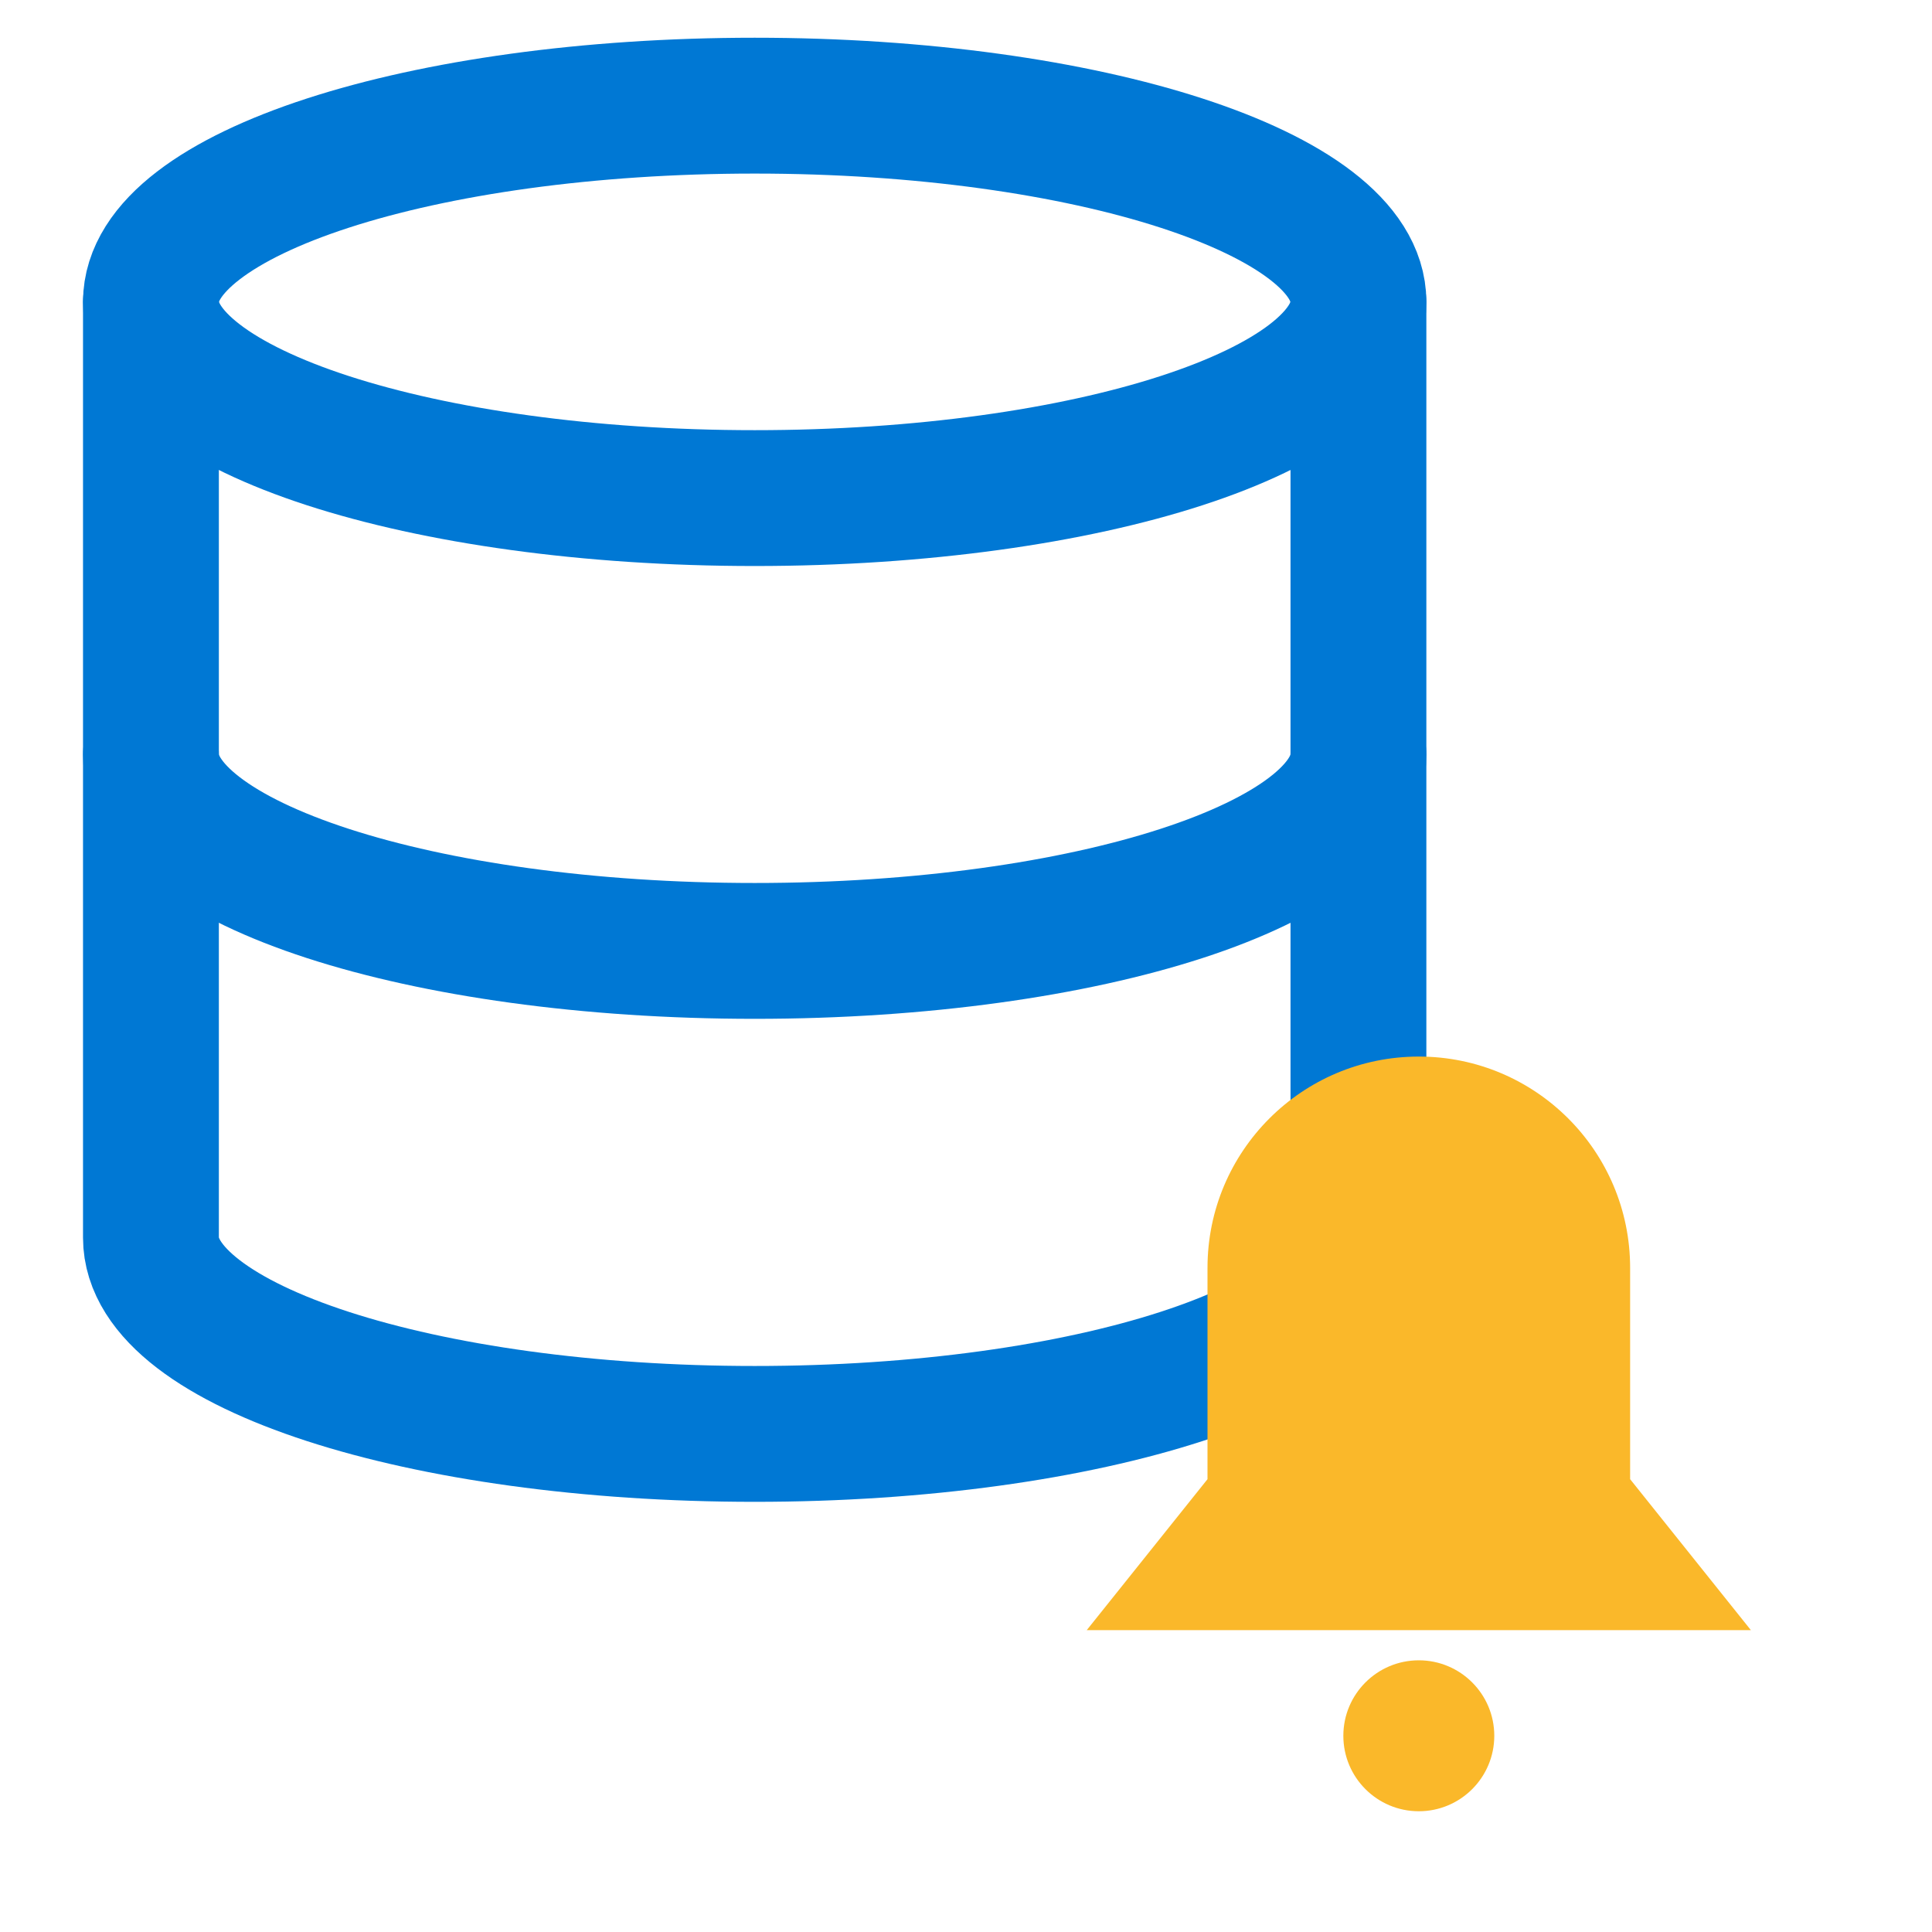
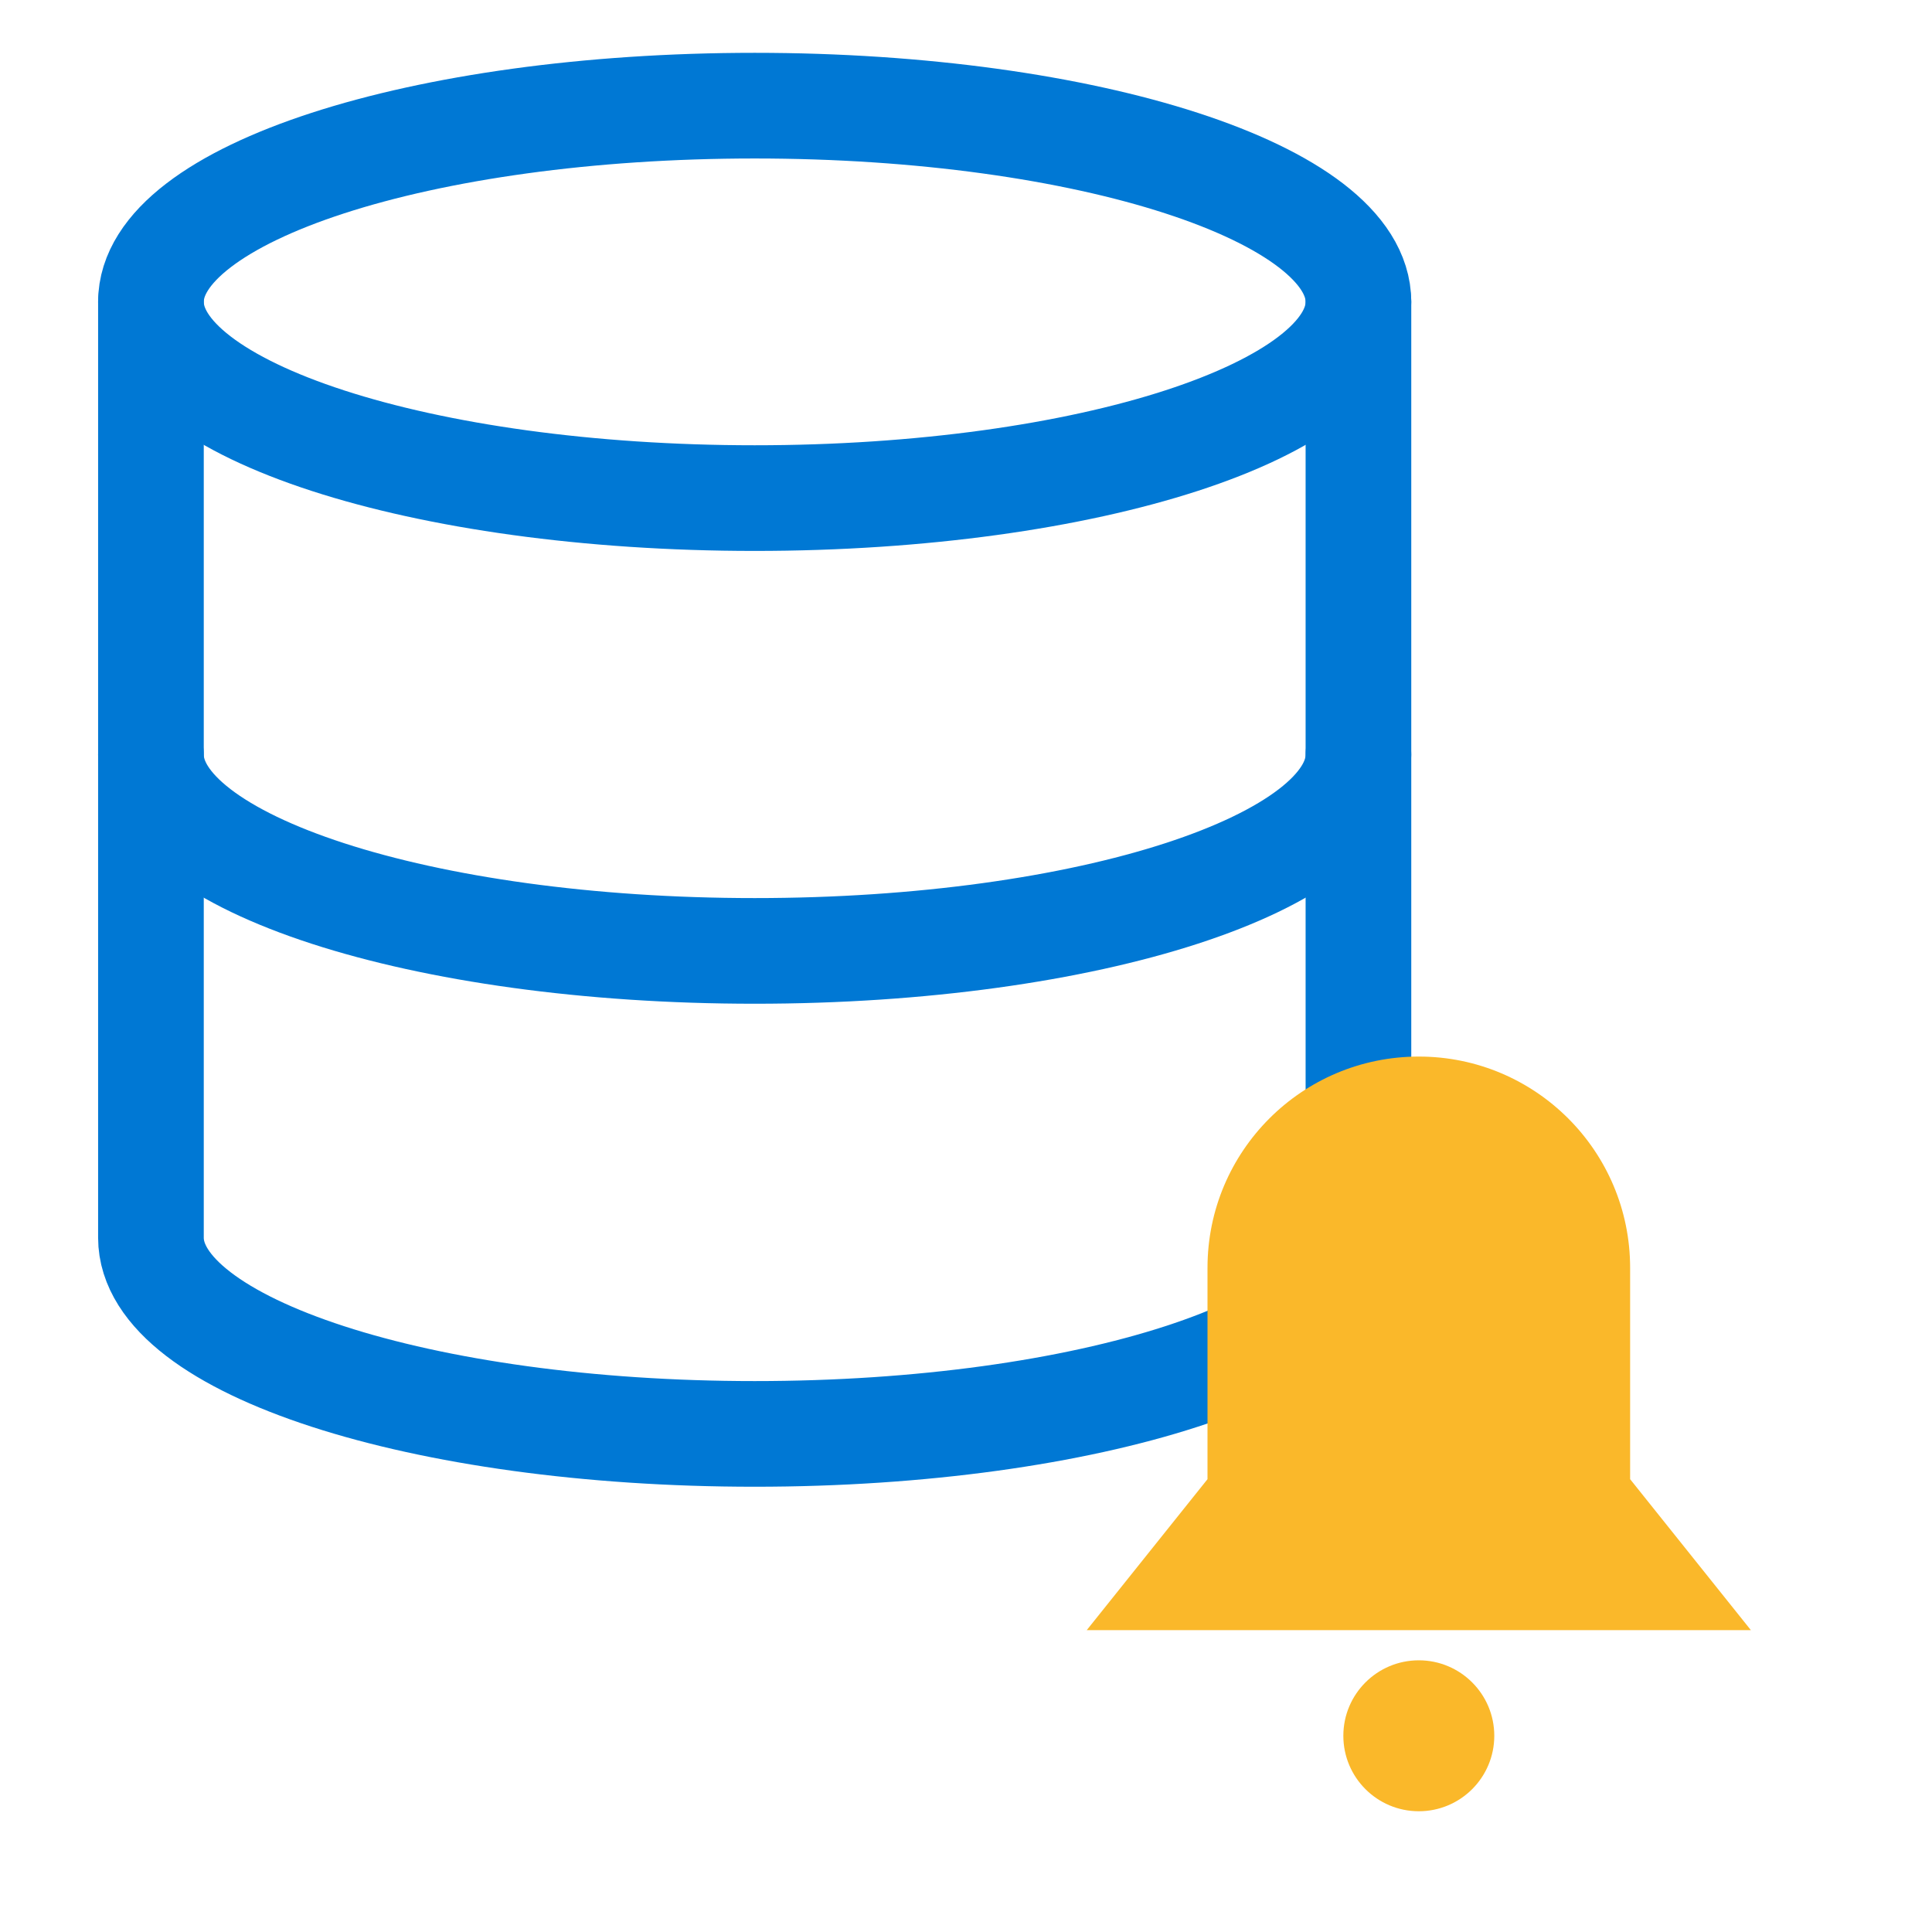
<svg xmlns="http://www.w3.org/2000/svg" viewBox="0 0 64 64">
-   <g fill="none" stroke="#0078D4" stroke-width="4.5" stroke-linecap="round" stroke-linejoin="round">
+   <g fill="none" stroke="#0078D4" stroke-width="3.5" stroke-linecap="round" stroke-linejoin="round">
    <ellipse cx="25" cy="10" rx="20" ry="6.5" />
    <path d="M5 10V41C5 44.59 13.954 47.5 25 47.5S45 44.59 45 41V10" />
    <path d="M5 25C5 28.59 13.954 31.5 25 31.5S45 28.59 45 25" />
  </g>
  <path d="M40 49V42a7 7 0 0 1 14 0v7l4 5H36Z" fill="#FAB82A" />
  <circle cx="47" cy="57.5" r="2.5" fill="#FAB82A" />
</svg>
